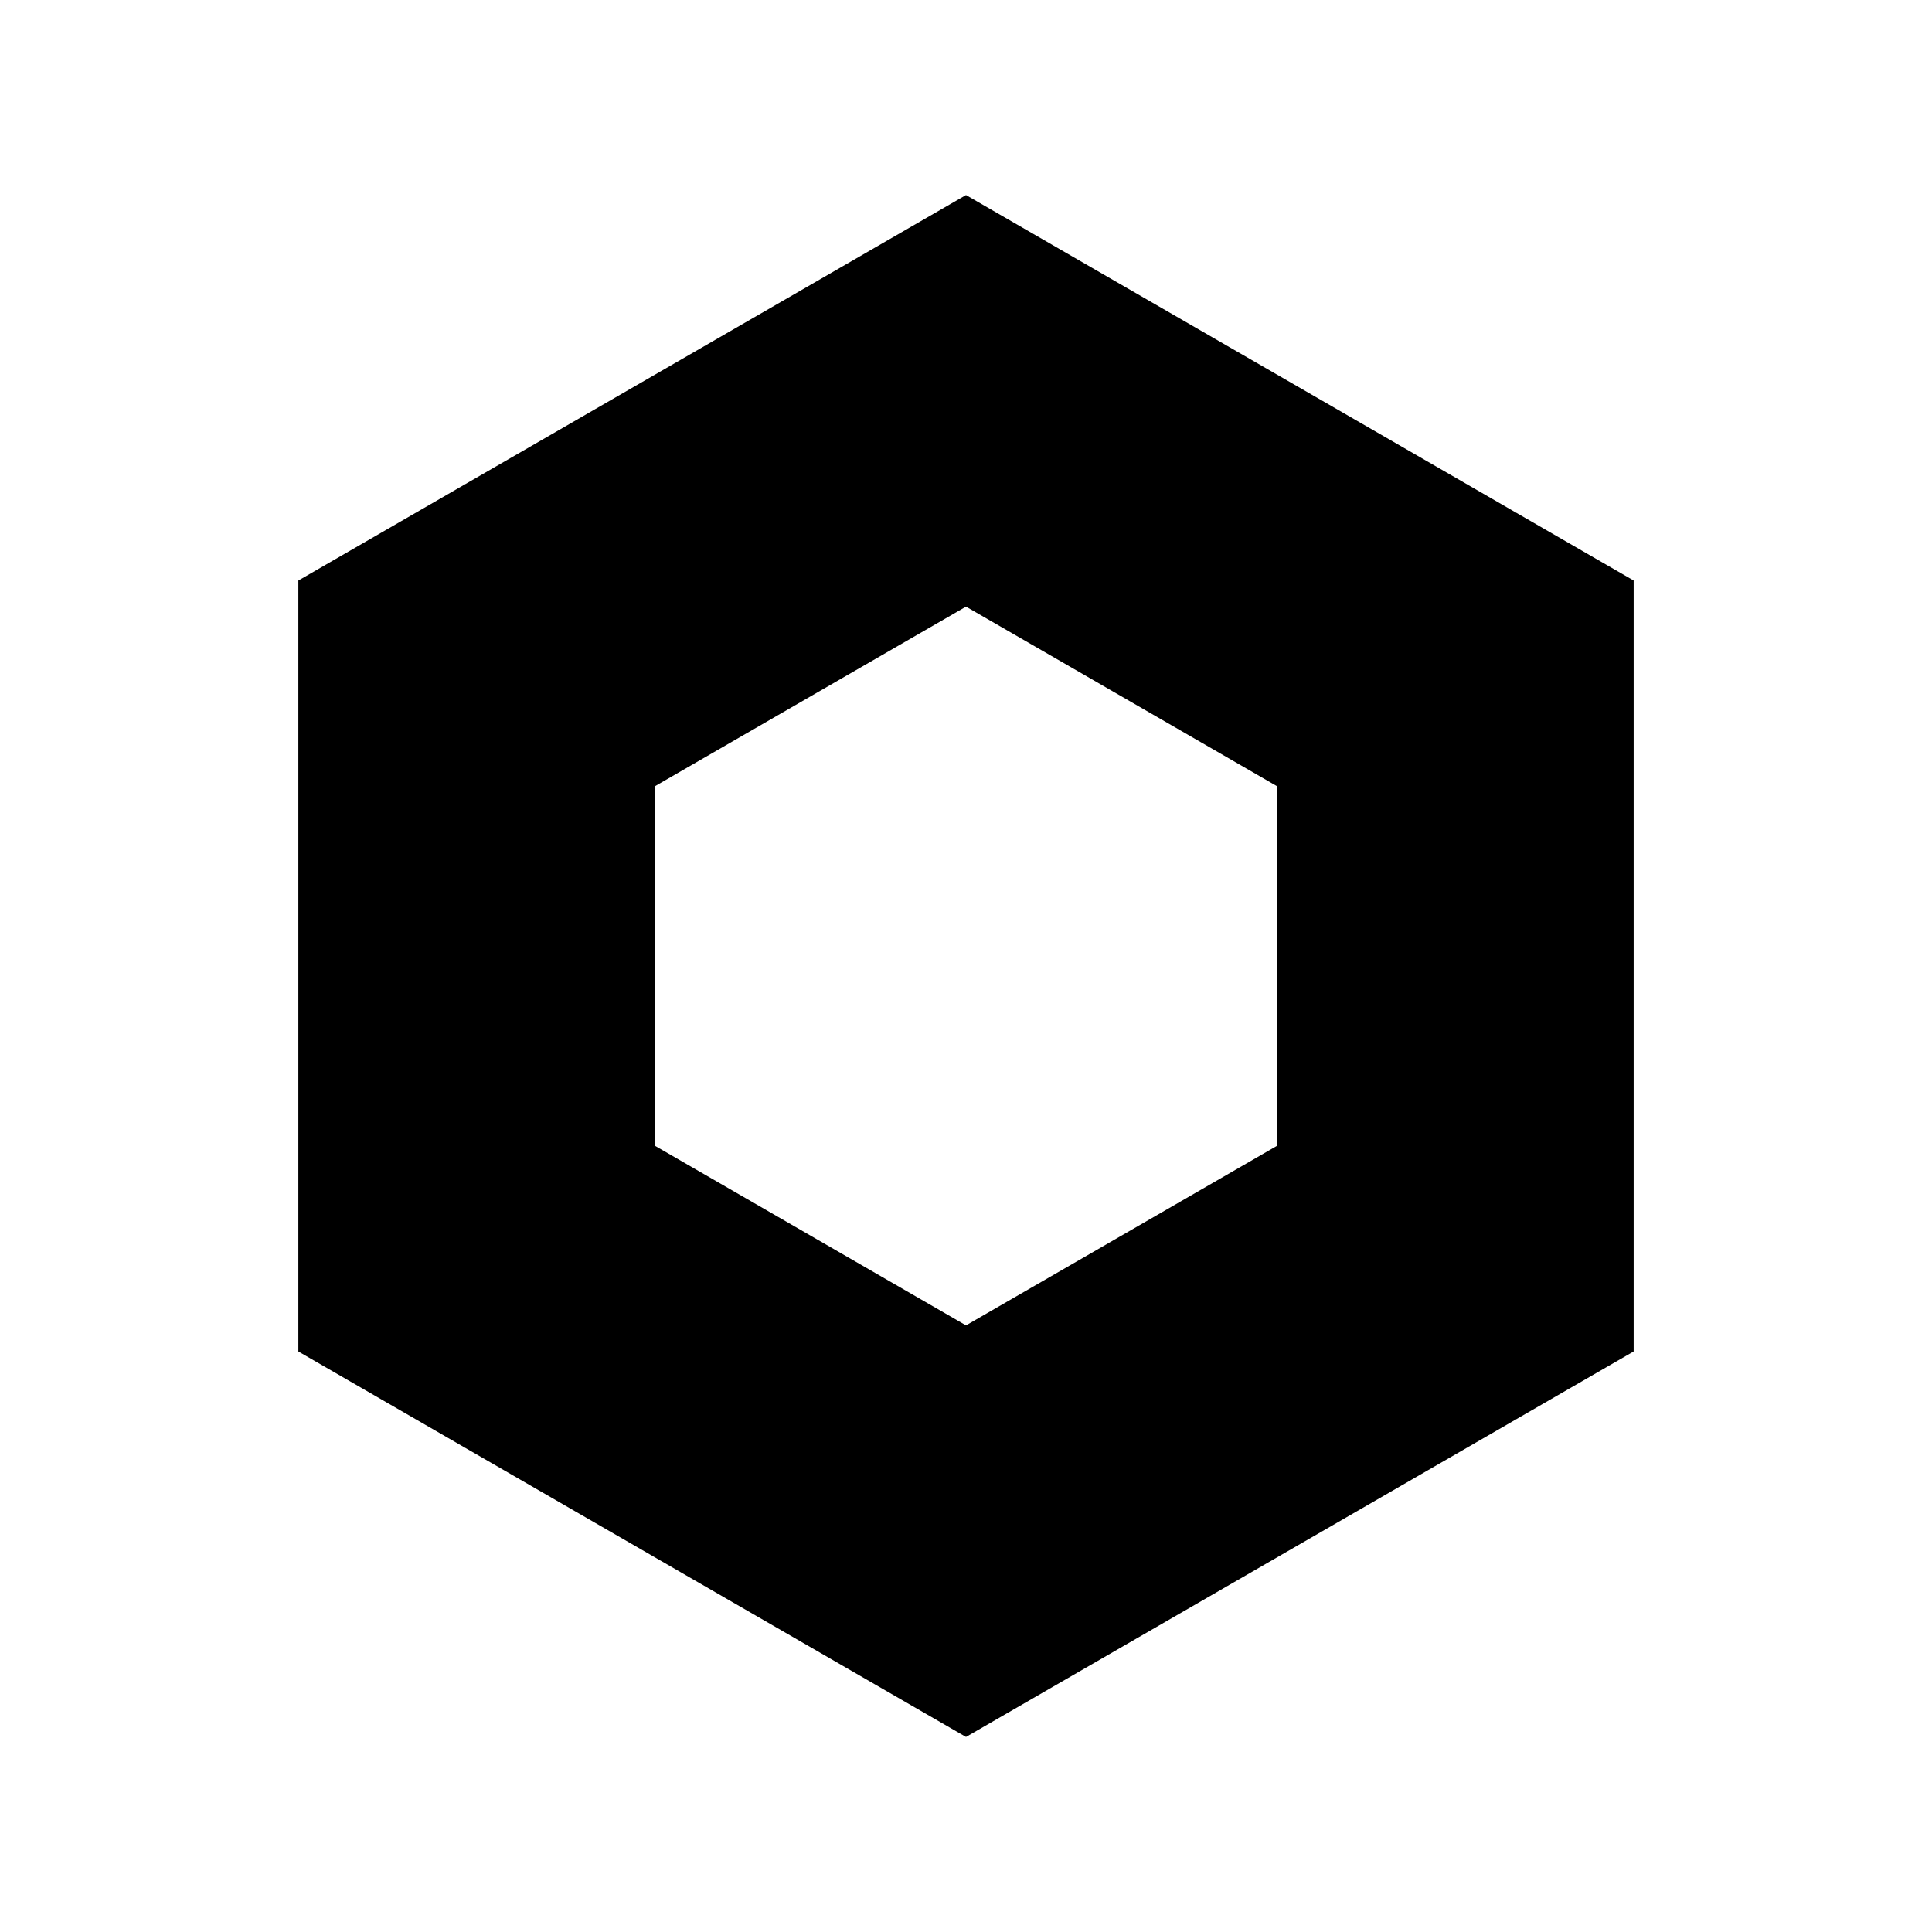
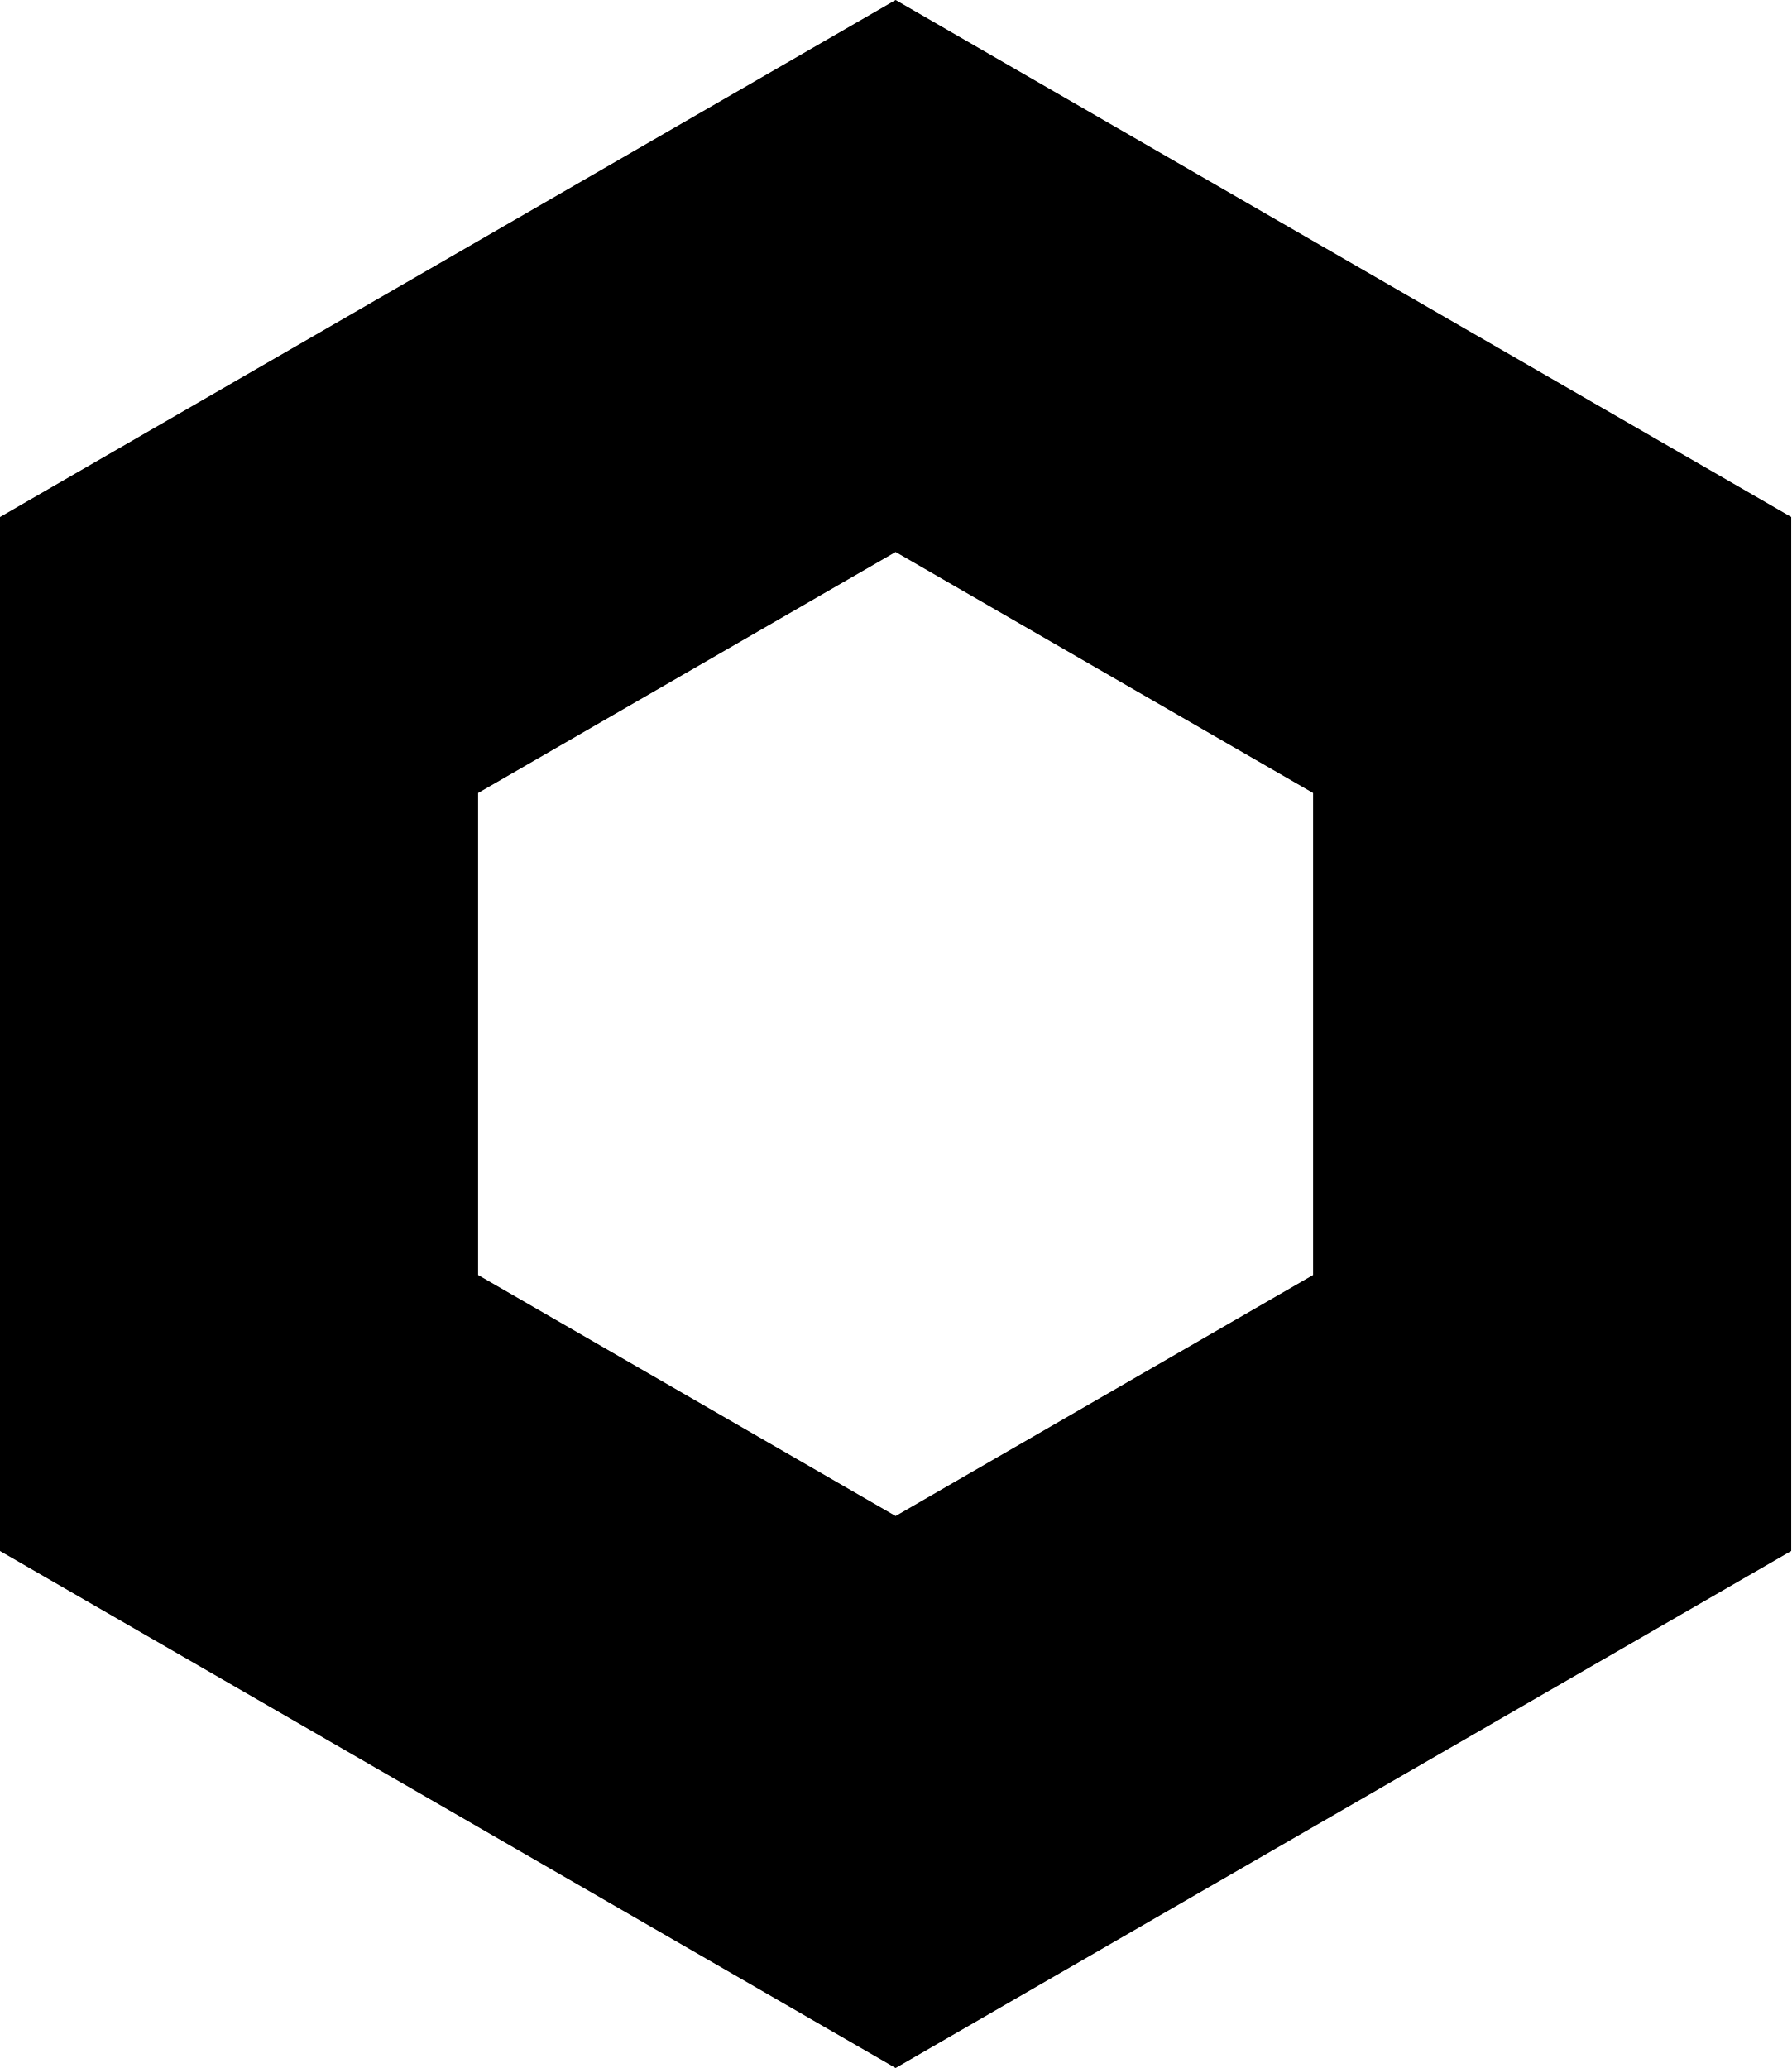
- <svg xmlns="http://www.w3.org/2000/svg" id="logo" width="172px" height="172px" version="1.1">
-   <path d="M86,154.635l-59.439-34.316V51.683L86,17.365l59.439,34.317v68.634L86,154.635z M113.707,101.997V70.003L86,54.006 L58.292,70.003v31.994L86,117.994L113.707,101.997z" />
+ <svg xmlns="http://www.w3.org/2000/svg" id="logo" width="118.878px" height="137.27px" version="1.1">
+   <path d="M59.439,137.27L0,102.953V34.318L59.439,0l59.439,34.316v68.634L59.439,137.27z M87.146,84.632V52.638L59.439,36.641 L31.731,52.638v31.994l27.708,15.997L87.146,84.632z" />
</svg>
